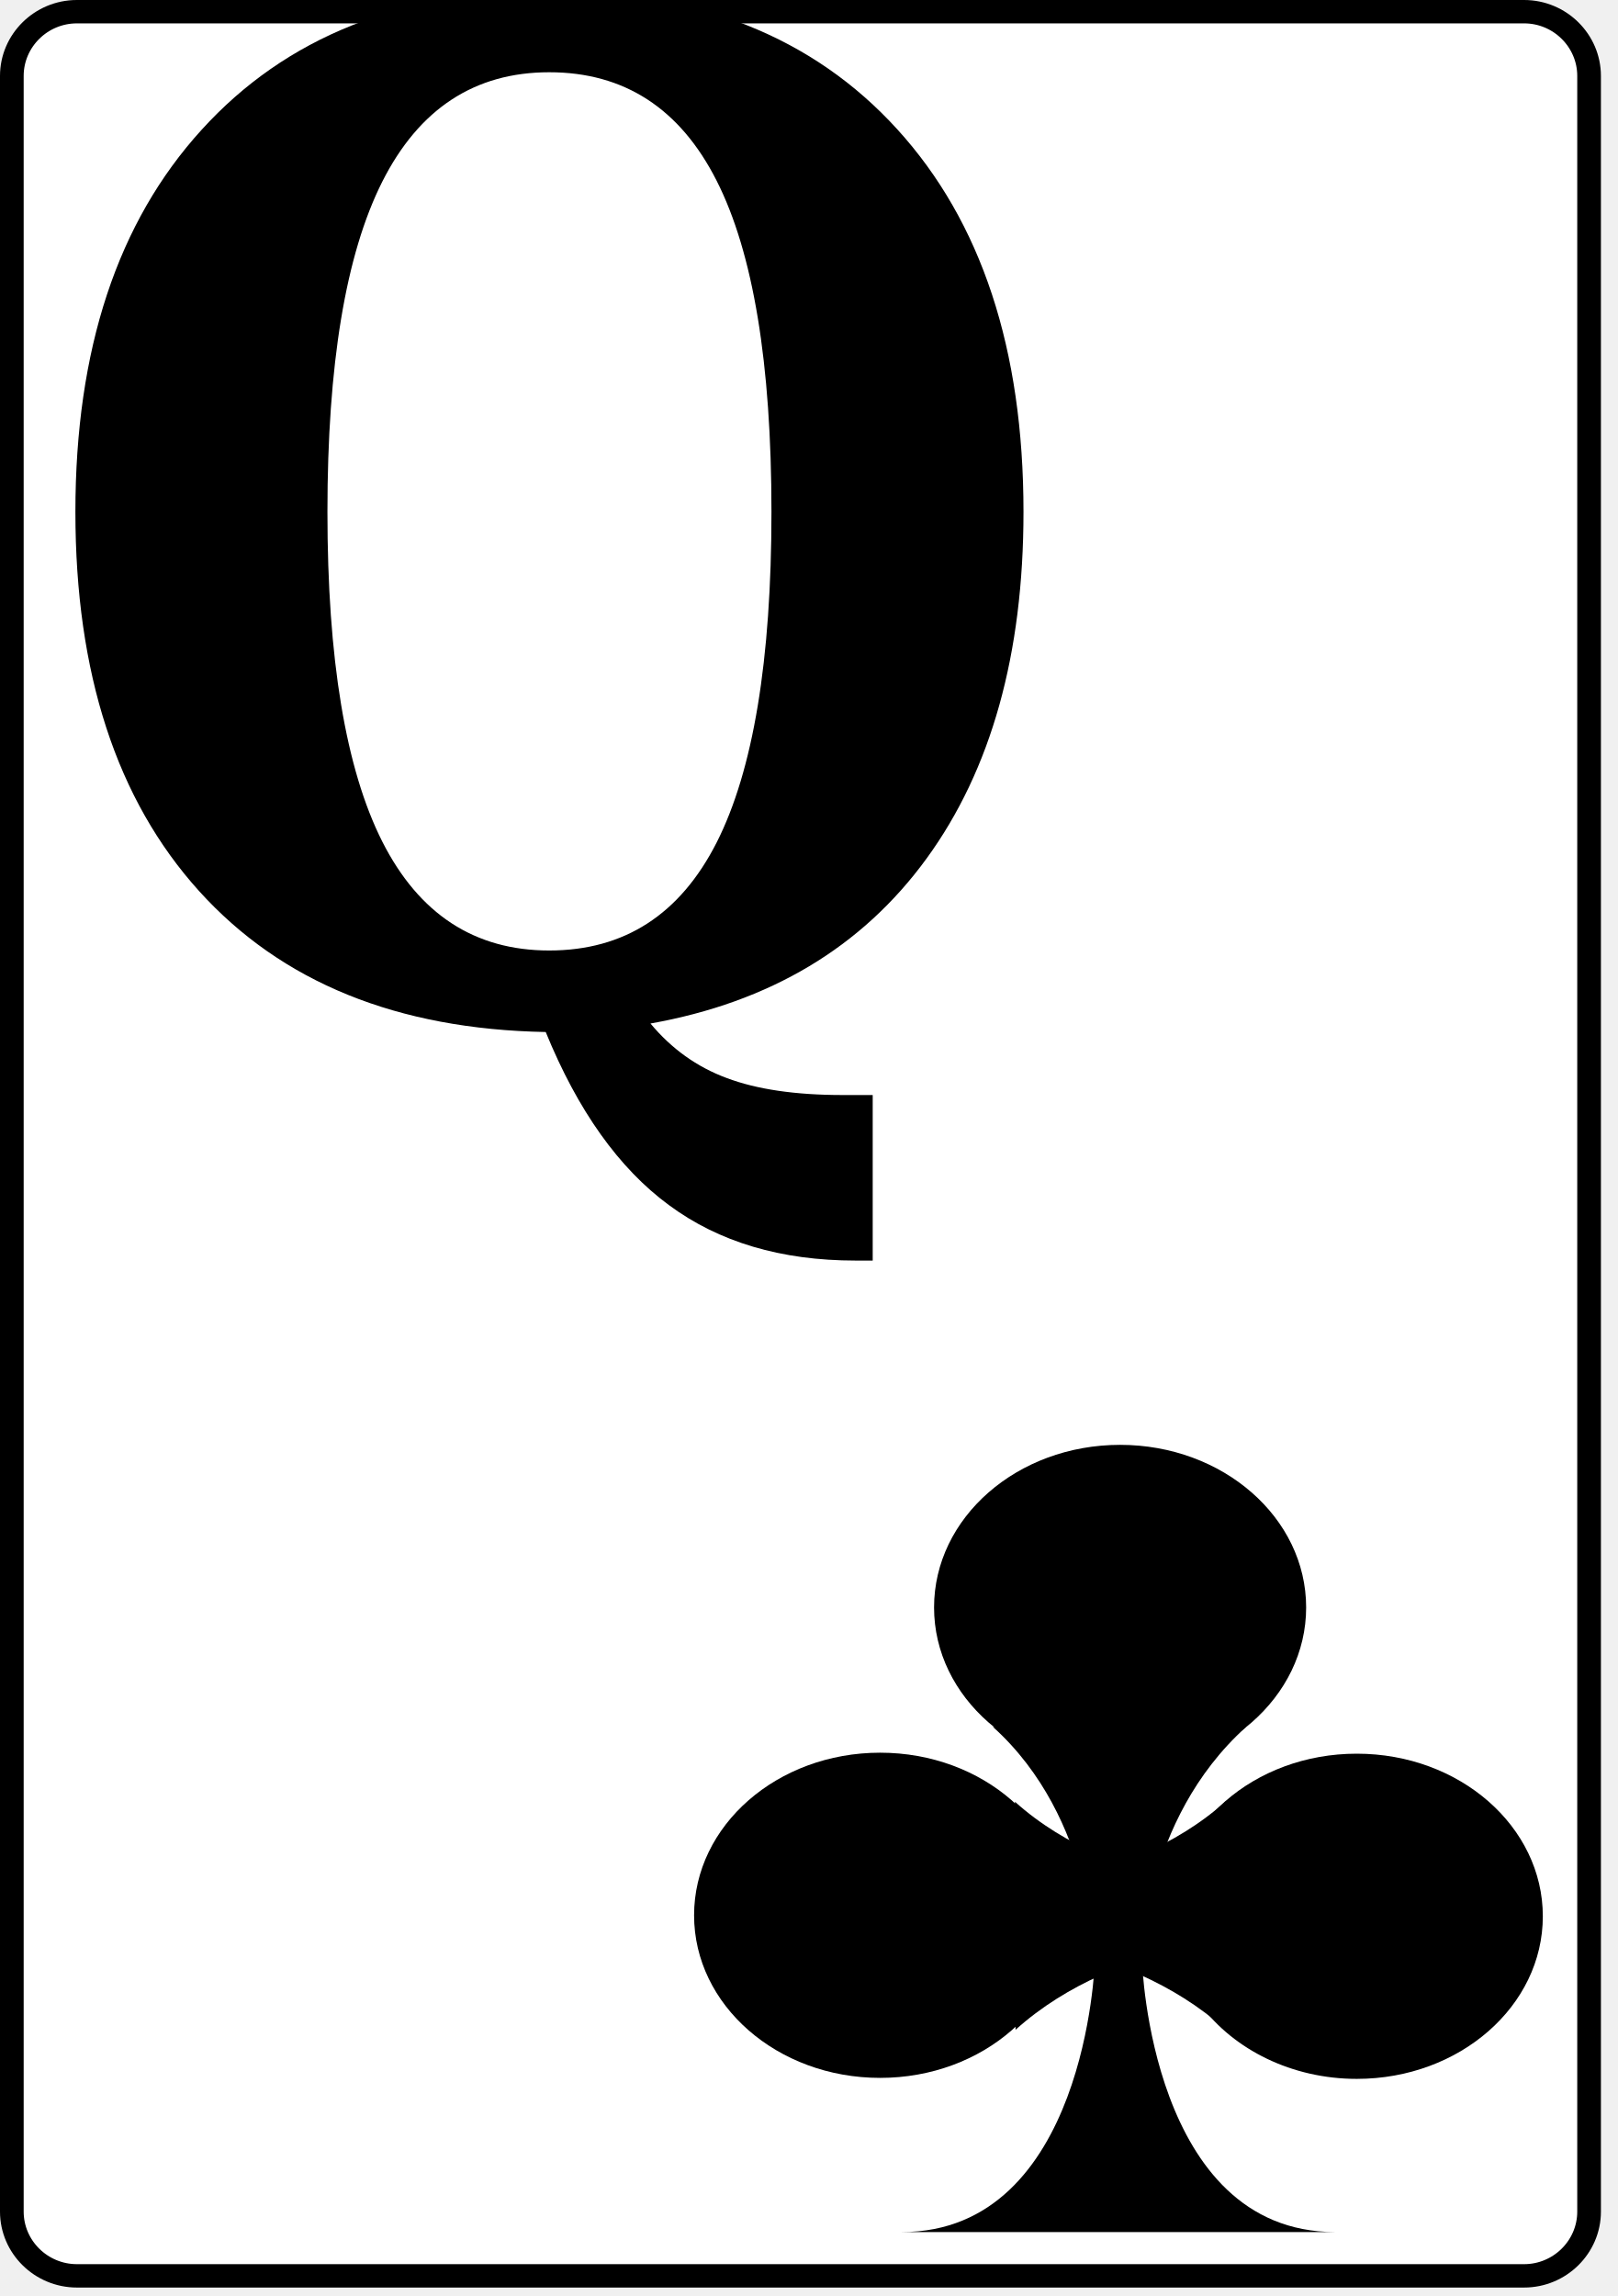
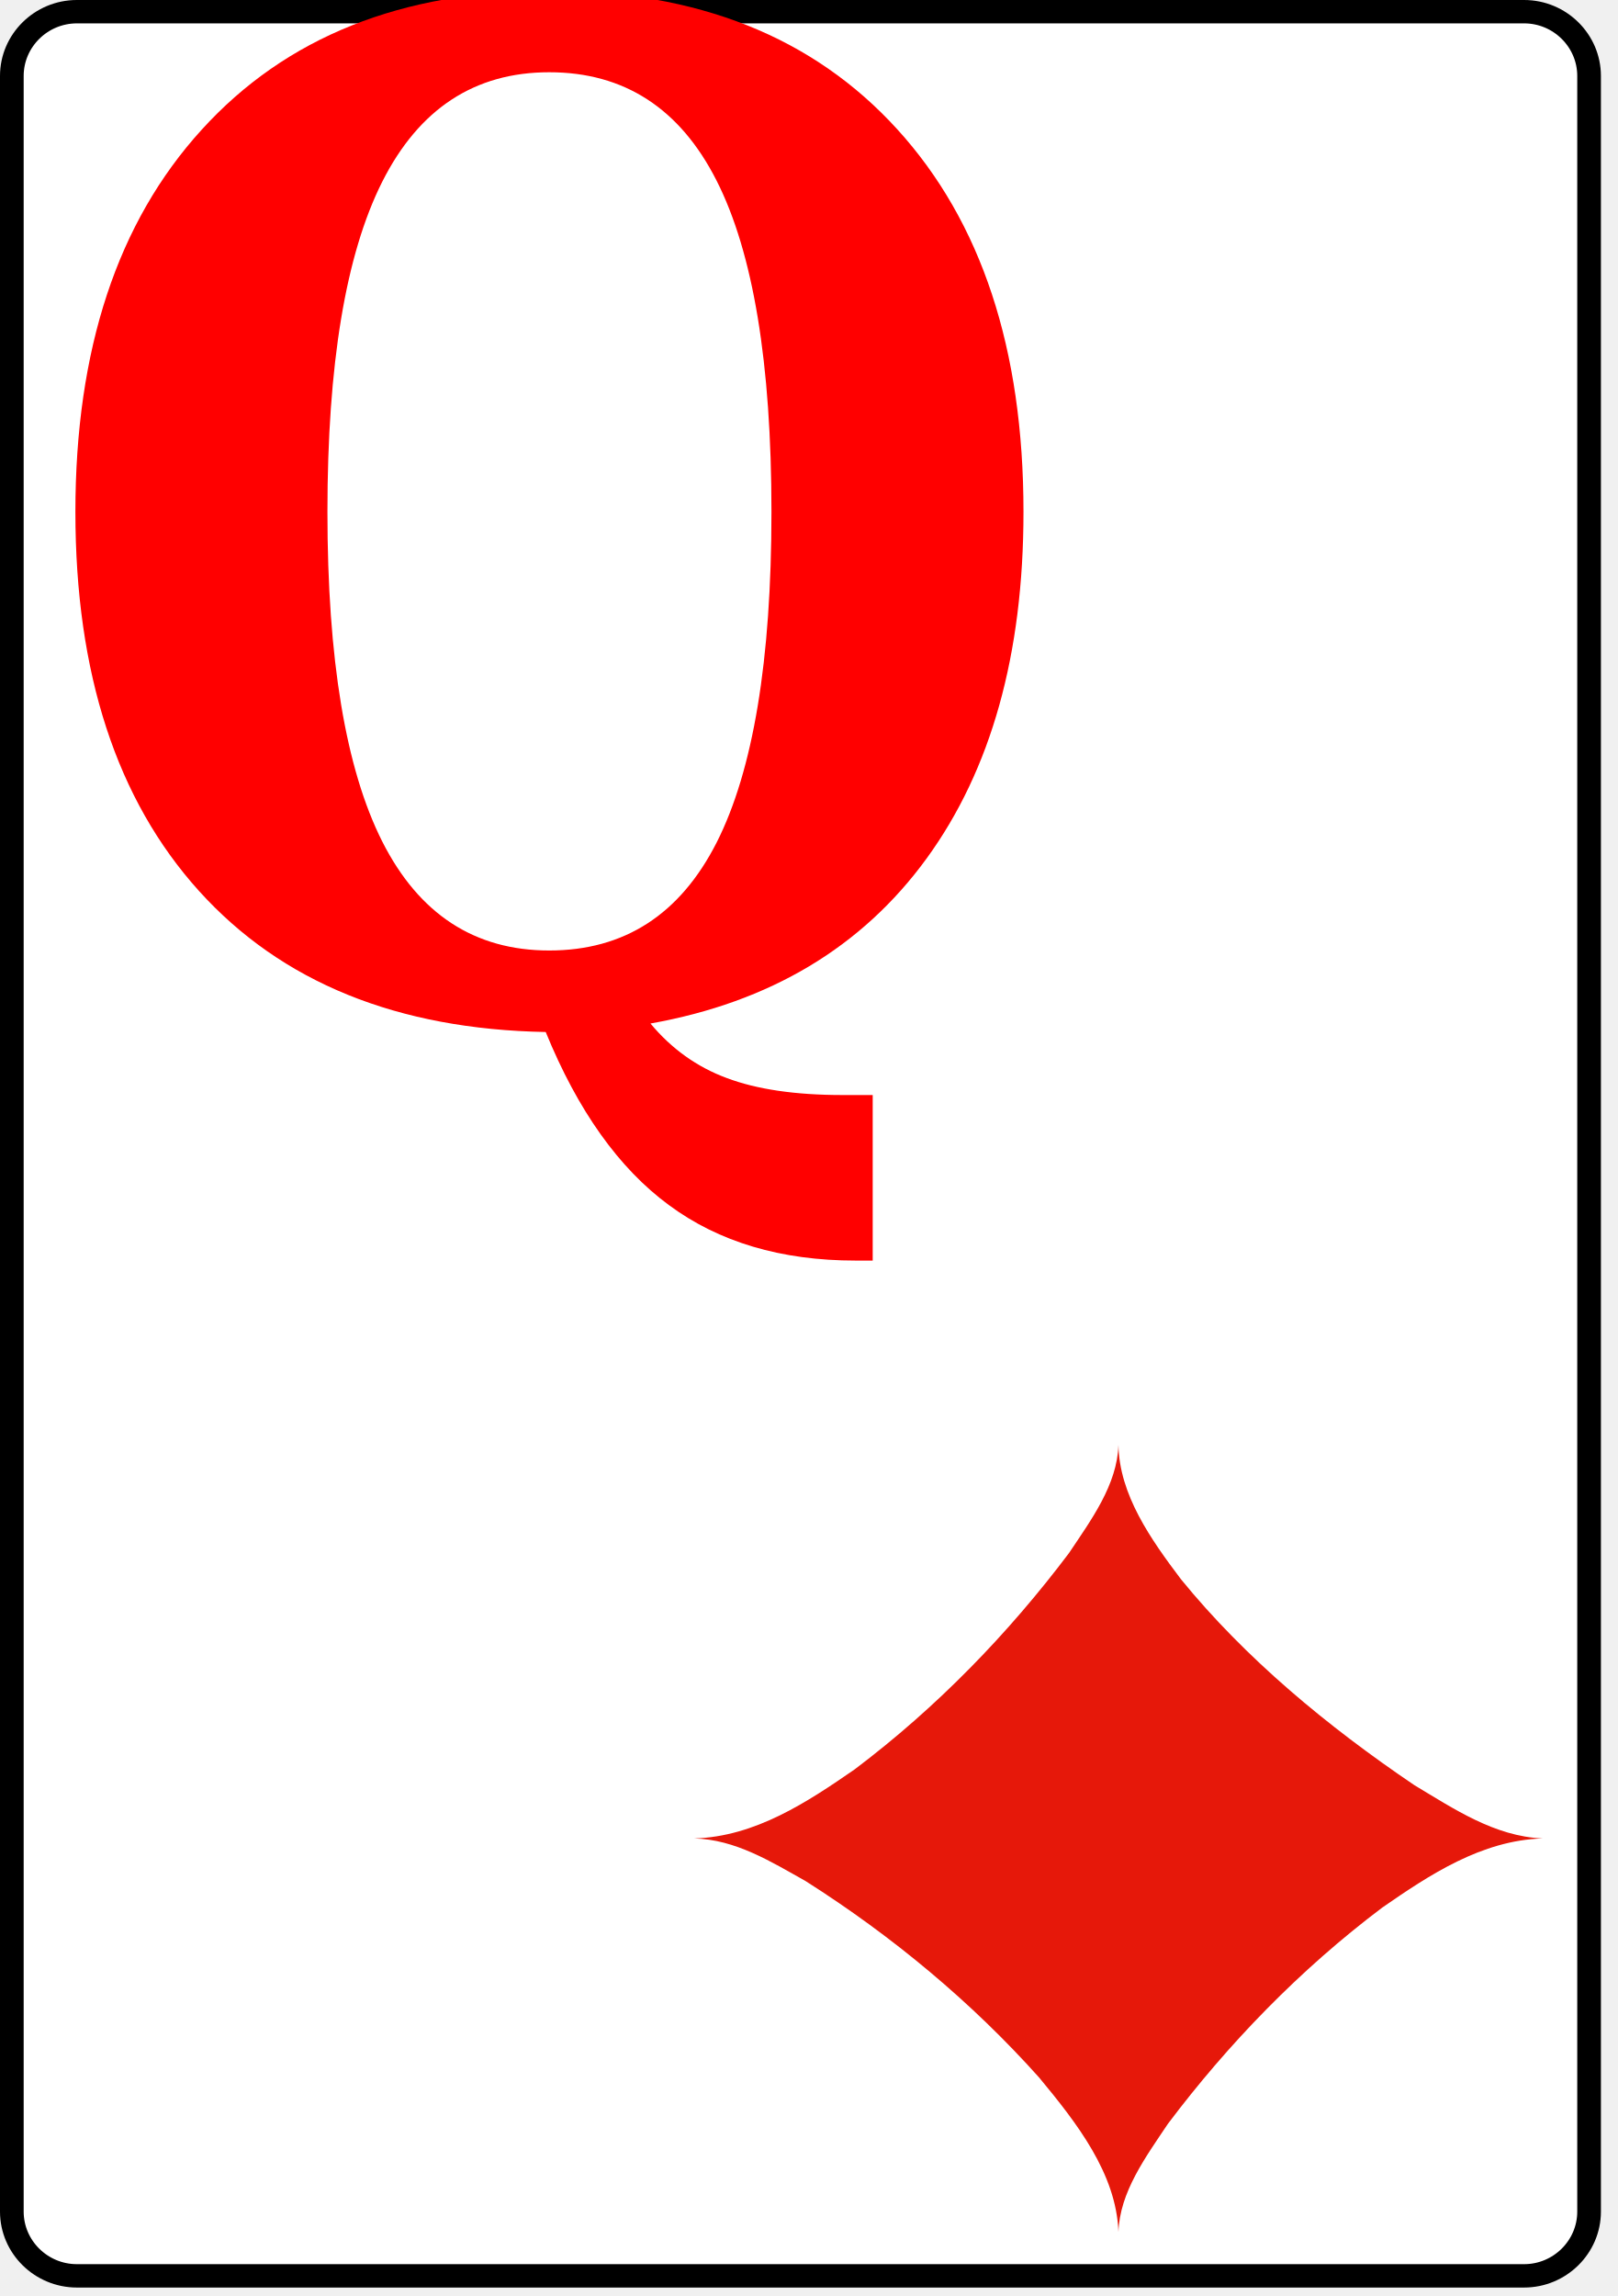
<svg xmlns="http://www.w3.org/2000/svg" width="74" height="105" viewBox="0 0 19.579 27.781" version="1.1" id="svg1">
  <defs id="defs1" />
  <g id="club" transform="translate(-81.85335,-116.0215)">
    <g id="rect" transform="matrix(0.1145846,0,0,0.1131401,81.99658,142.7814)">
      <path style="fill:#ffffff;stroke:#000000;stroke-width:2.5" d="m 0,0 c 0,3.78 3.09,6.87 6.87,6.87 h 152.845 c 3.77,0 6.86,-3.09 6.86,-6.87 v -228.4 c 0,-3.78 -3.09,-6.87 -6.86,-6.87 H 6.87 c -3.78,0 -6.87,3.09 -6.87,6.87 z" id="path1" />
    </g>
-     <g id="graph" transform="matrix(-0.66608,0,0,-0.5998108,95.38818,138.2663)">
-       <path d="m 3.35,4.66 c 0,-1.81 -1.51,-3.28 -3.38,-3.28 -1.87,0 -3.38,1.47 -3.38,3.28 0,1.81 1.51,3.28 3.38,3.28 1.87,0 3.38,-1.47 3.38,-3.28 z" id="path3" />
-       <path d="m 7.71,-1.55 c 0,-1.81 -1.51,-3.28 -3.38,-3.28 -1.87,0 -3.38,1.47 -3.38,3.28 0,1.81 1.51,3.28 3.38,3.28 1.87,0 3.38,-1.47 3.38,-3.28 z" id="path4" />
-       <path d="m -0.95,-1.57 c 0,-0.66 -0.2,-1.28 -0.55,-1.8 -0.6,-0.89 -1.65,-1.48 -2.83,-1.48 -1.87,0 -3.38,1.47 -3.38,3.28 0,1.81 1.51,3.28 3.38,3.28 1.87,0 3.38,-1.47 3.38,-3.28 z" id="path5" />
-       <path d="m 3.94,-7.94 c -1.67,0 -2.55,1.36 -3.01,2.72 -0.46,1.36 -0.5,2.72 -0.5,2.72 h -0.86 c 0,0 -0.16,-5.43 -3.5,-5.44 z" id="path6" />
-       <path d="m -2.32,2.25 c 1.9,-1.9 1.9,-4.75 1.9,-4.75 l 0.85,-0.01 c 0,0 0,2.91 1.85,4.76" id="path7" />
-       <path d="m -1.94,-3.85 c 1.9,1.9 4.75,1.9 4.75,1.9 v 0.85 c 0,0 -2.91,0 -4.76,1.85" id="path8" />
-       <path d="m 1.87,-3.86 c -1.9,1.9 -4.75,1.9 -4.75,1.9 v 0.85 c 0,0 2.91,0 4.76,1.85" id="path9" />
+     <g id="number" transform="matrix(0.6013416,0,0,0.3662708,82.15046,128.2726)" style="fill:#ff0000">
+       <text transform="scale(0.56453,1.05741)" font-family="'Bitstream Vera Serif'" font-weight="bold" font-size="43px" id="Q" style="fill:#ff0000">Q</text>
    </g>
-     <g id="number" transform="matrix(0.6013416,0,0,0.3662708,82.15046,128.2726)">
-       <text transform="scale(0.56453,1.05741)" font-family="'Bitstream Vera Serif'" font-weight="bold" font-size="43px" id="Q">Q</text>
+     <g id="use567" transform="matrix(-0.6686819,0,0,-0.5998108,95.38818,138.2663)">
+       <path style="fill:#e6180a" d="m 0,0 c -2.56,0 -5.12,0 -7.68,0 0.875,0.039 1.619,0.605 2.322,1.073 C -3.779,2.264 -2.3,3.63 -1.132,5.228 -0.587,6.032 -0.014,6.936 0,7.94 M -7.68,0 c 1.11,-0.035 2.058,-0.741 2.904,-1.393 1.495,-1.255 2.789,-2.748 3.881,-4.364 C -0.494,-6.426 -0.022,-7.135 0,-7.94 0,-5.293 0,-2.647 0,0 m 0,-7.94 c 0.038,1.182 0.758,2.206 1.438,3.12 1.212,1.51 2.648,2.846 4.228,3.963 C 6.28,-0.474 6.932,-0.018 7.68,0 5.12,0 2.56,0 0,0 M 7.68,0 C 6.57,0.035 5.622,0.741 4.776,1.392 3.281,2.648 1.987,4.141 0.895,5.757 0.494,6.426 0.022,7.135 0,7.94 0,5.293 0,2.647 0,0" id="path2" />
    </g>
  </g>
</svg>
